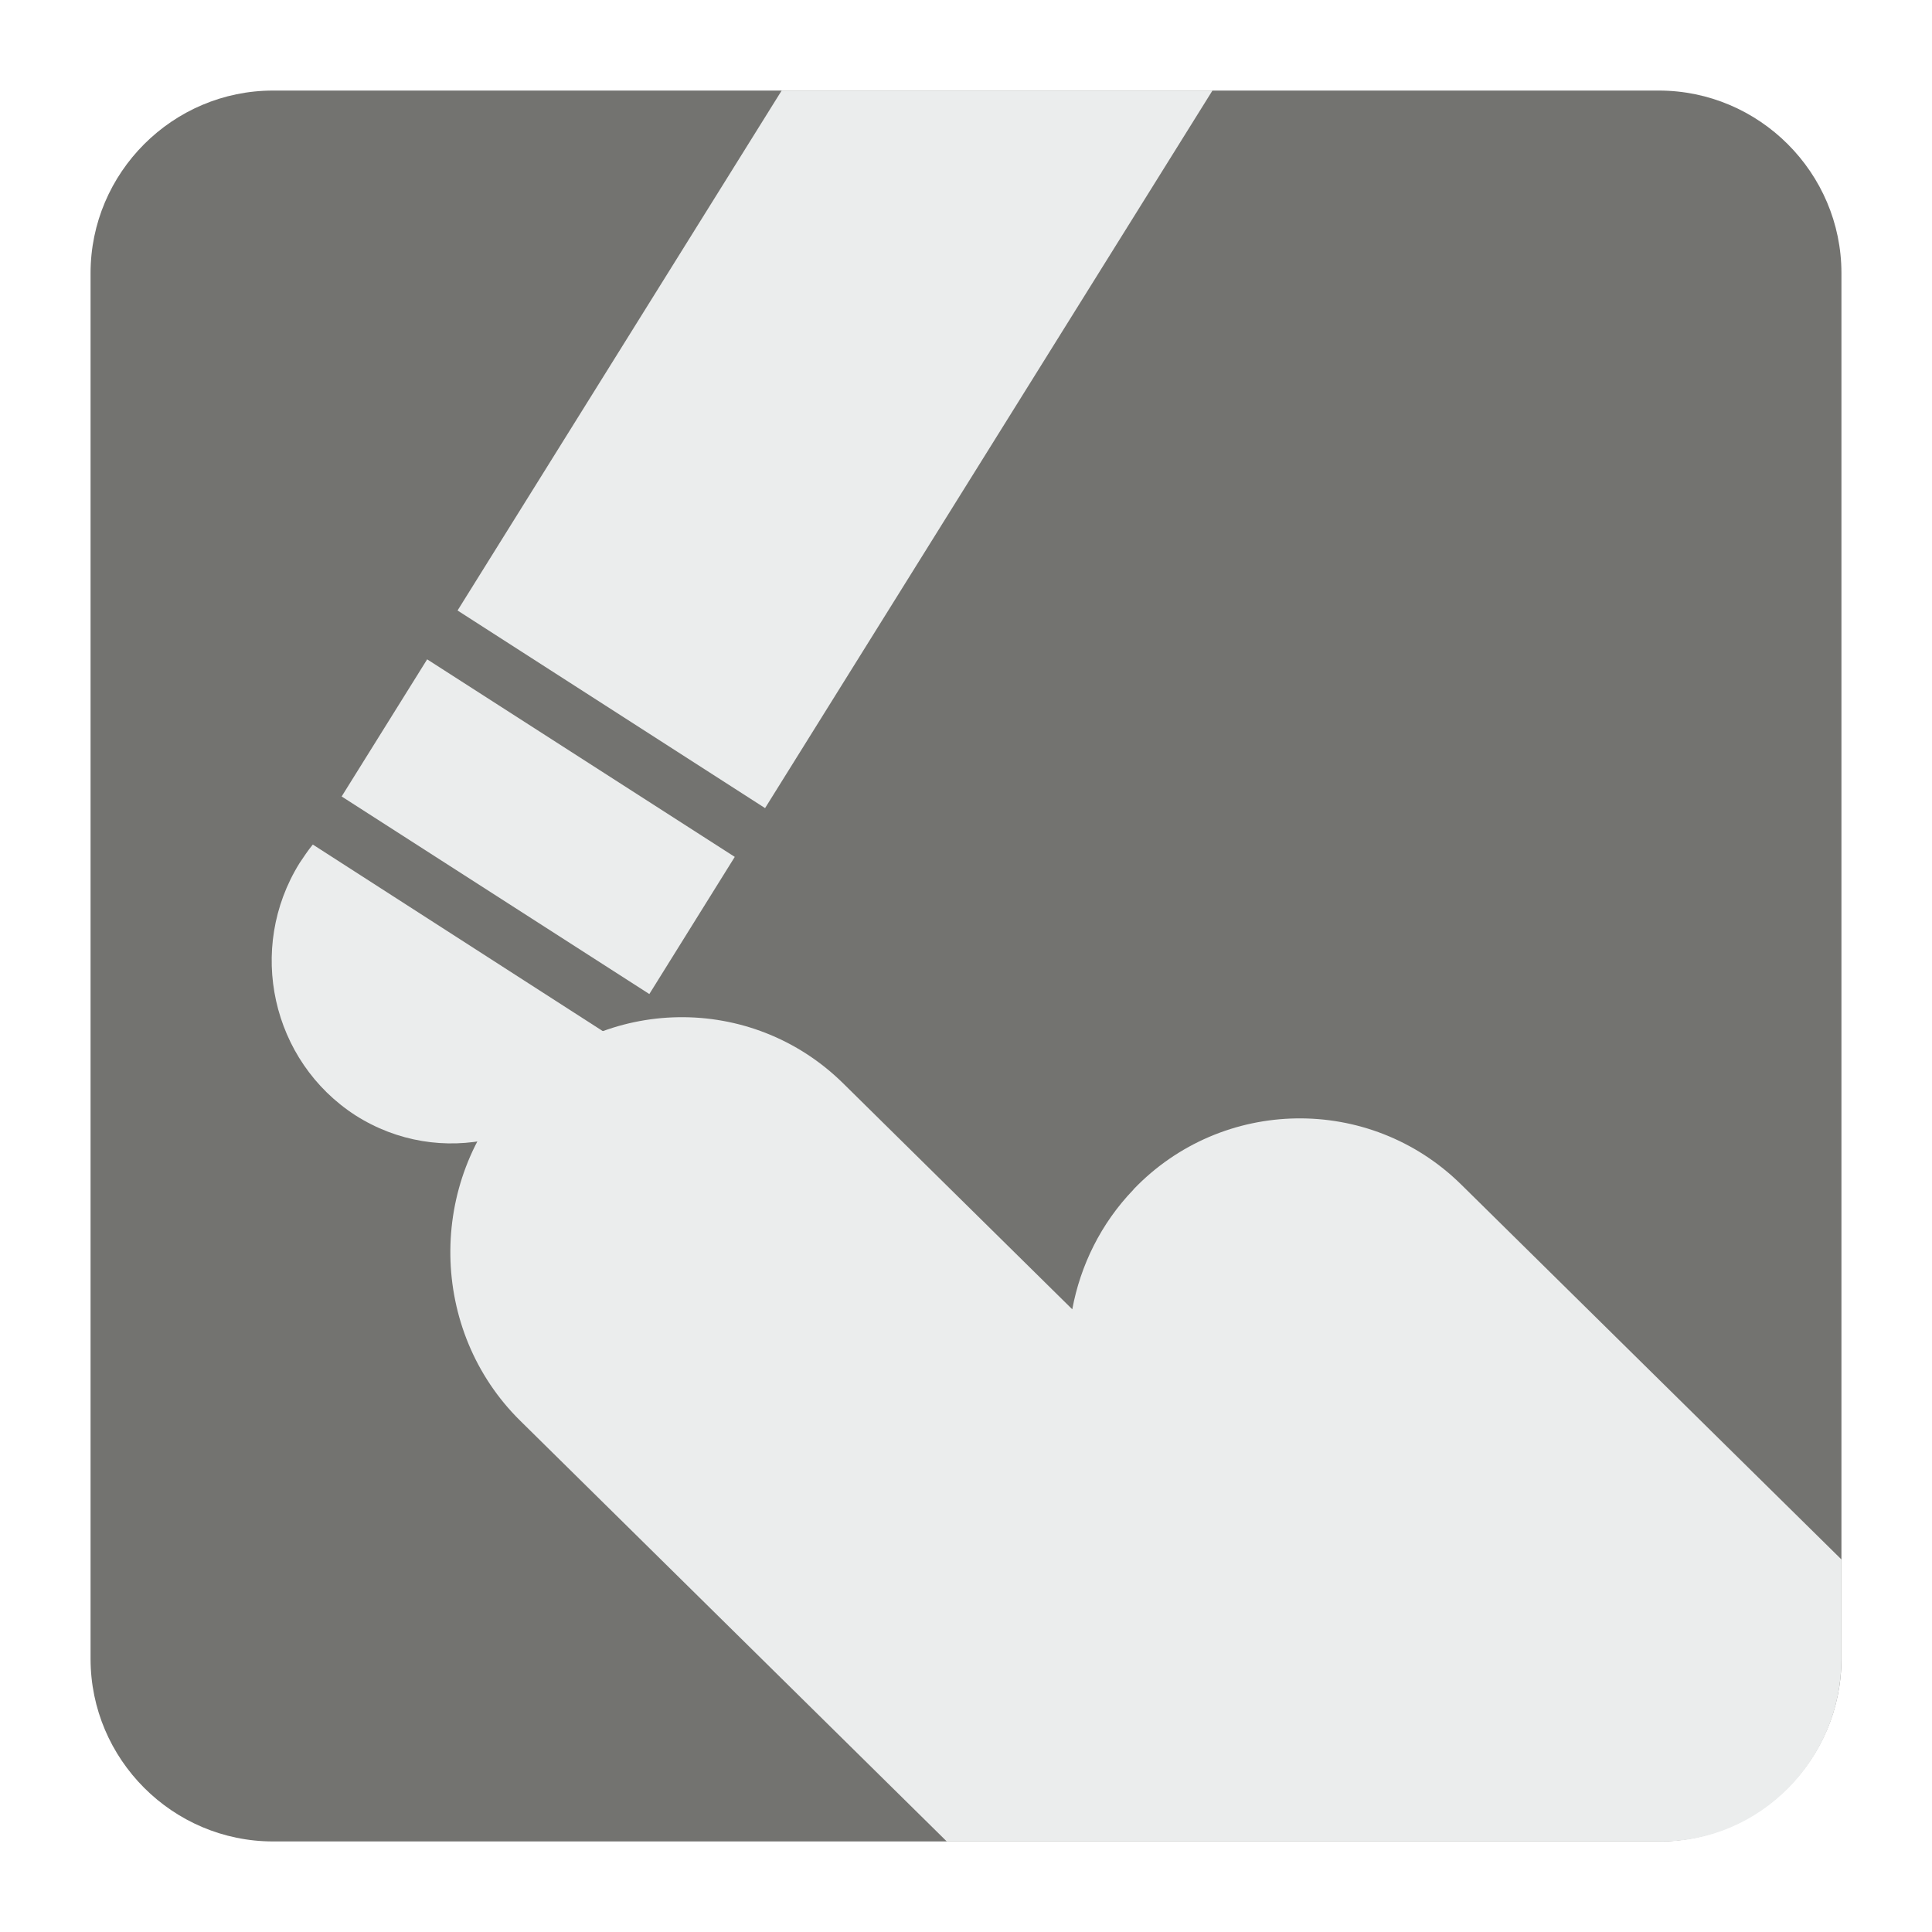
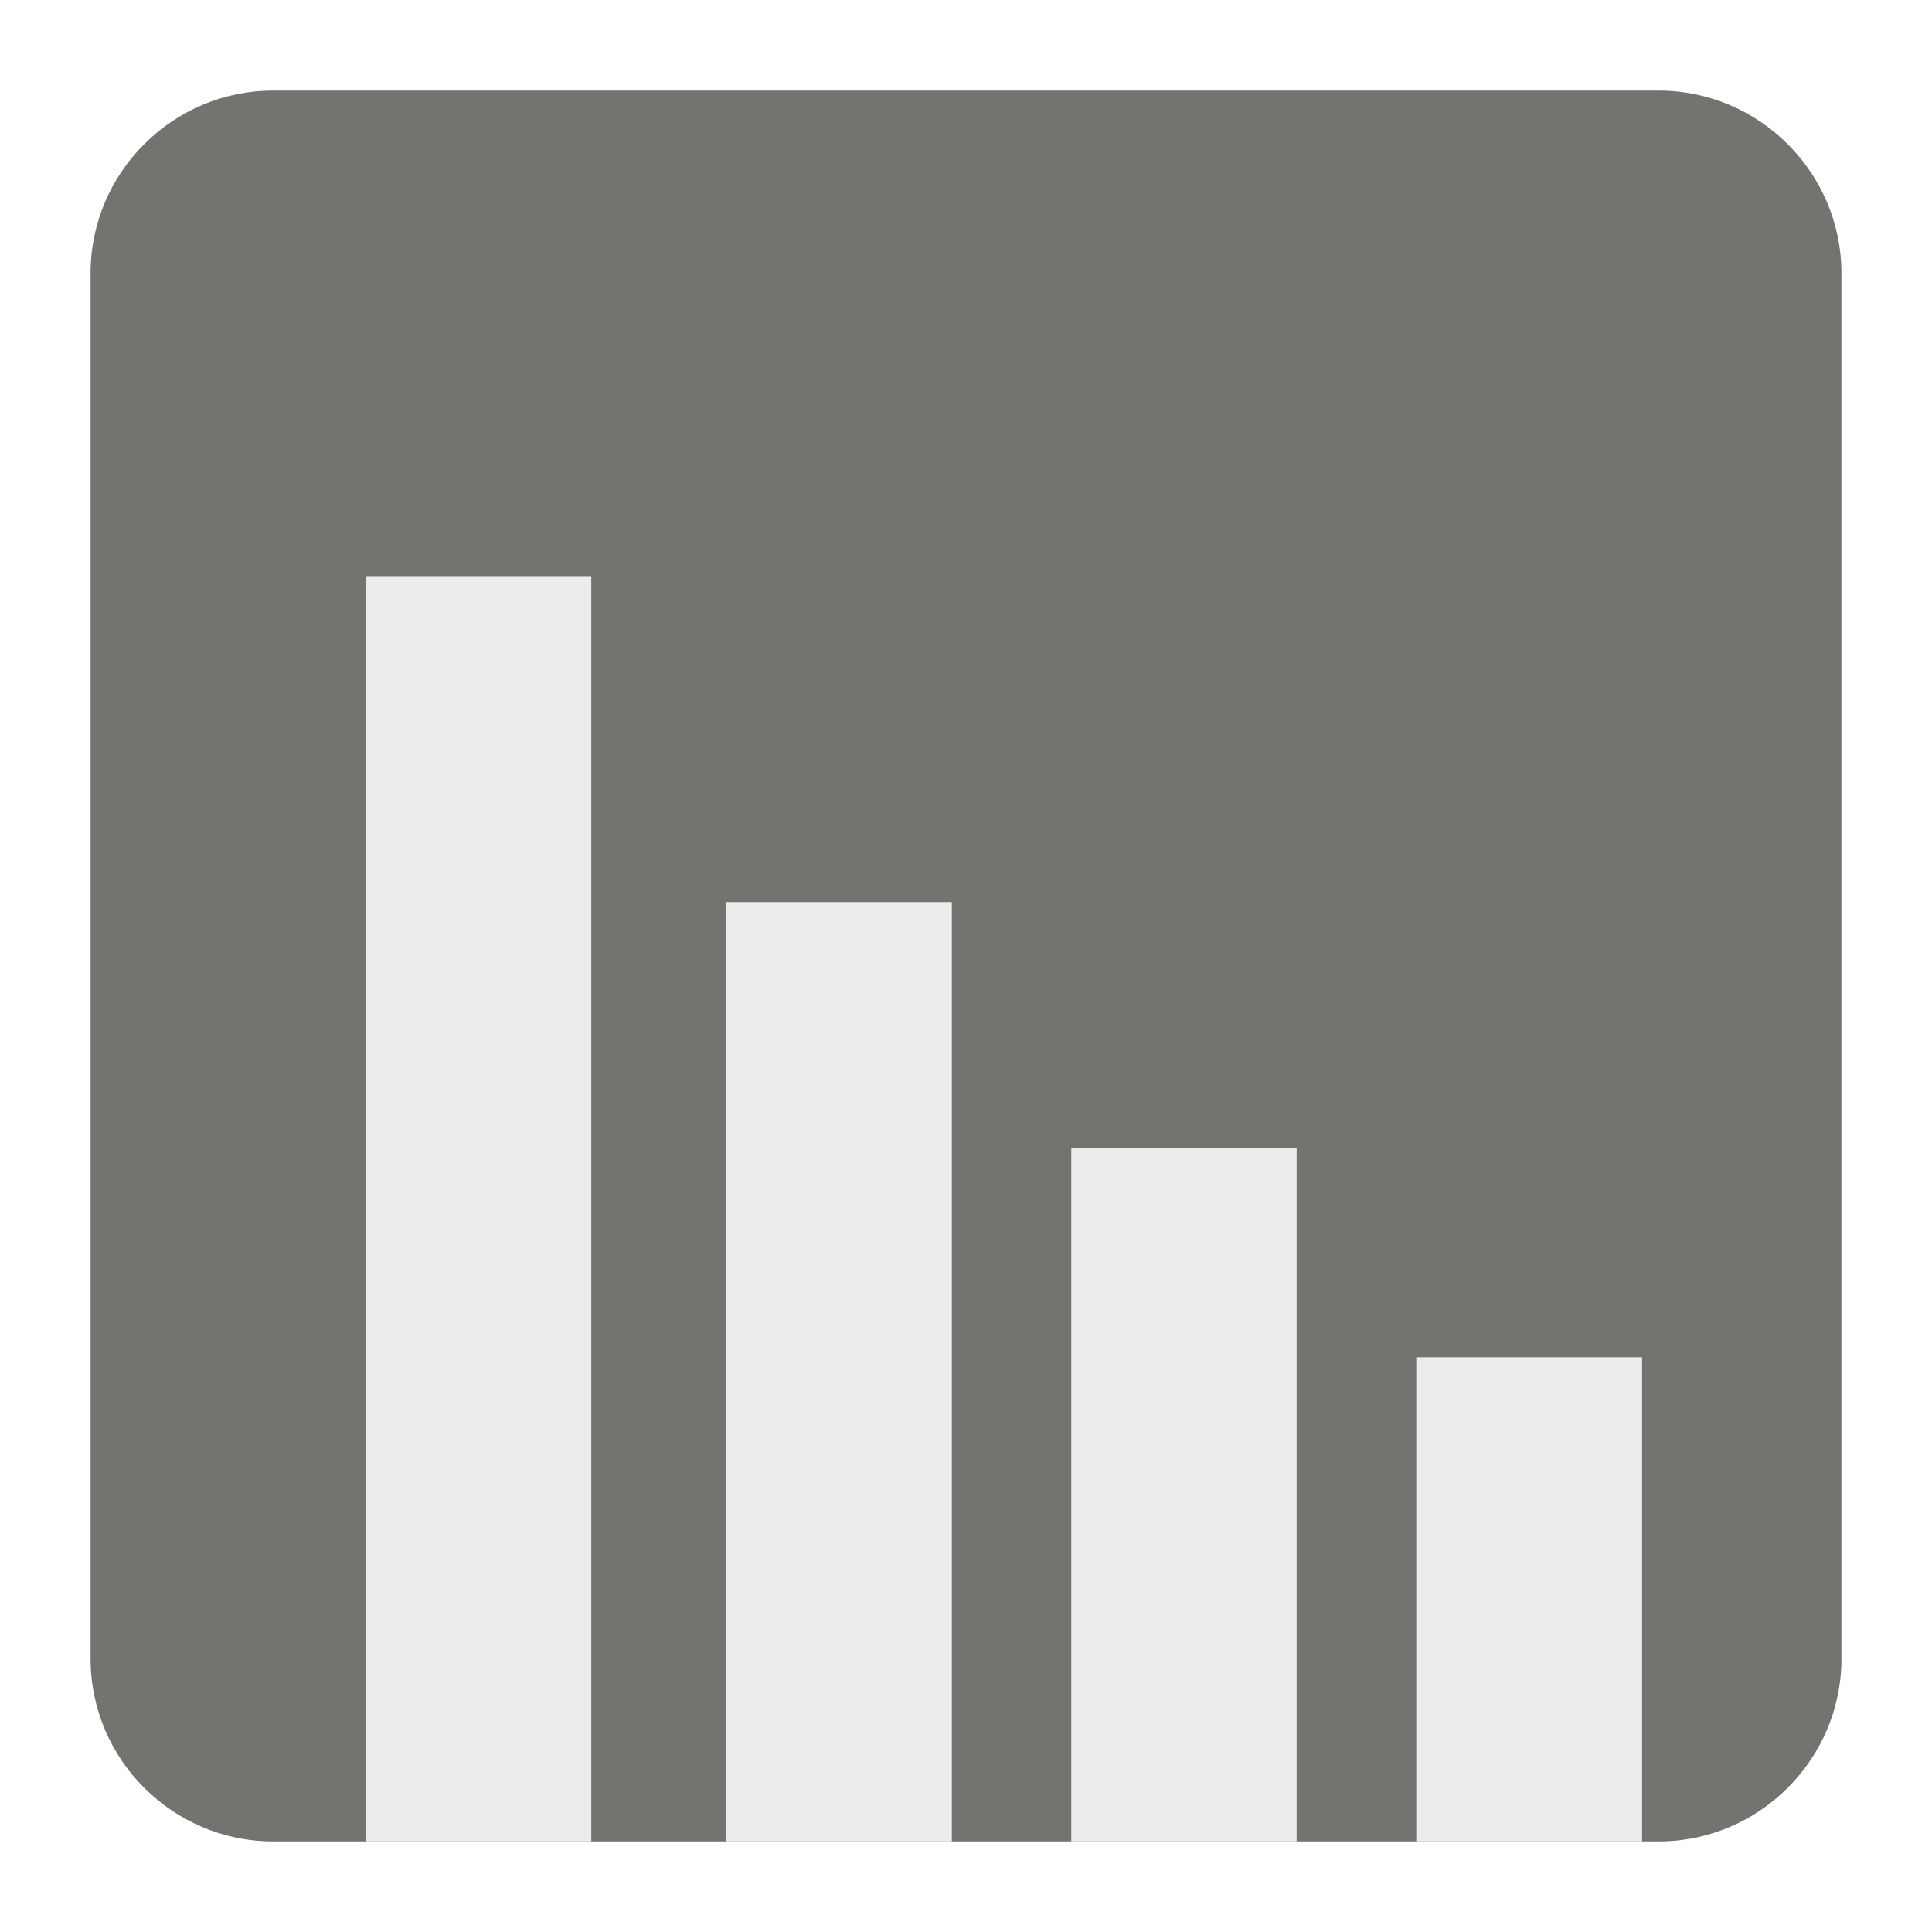
- <svg xmlns="http://www.w3.org/2000/svg" version="1.1" x="0px" y="0px" width="128" height="128" viewBox="0, 0, 128, 128">
+ <svg xmlns="http://www.w3.org/2000/svg" version="1.1" id="Layer_1" x="0px" y="0px" width="128px" height="128px" viewBox="0 0 128 128" enable-background="new 0 0 128 128" xml:space="preserve">
  <g id="Background">
-     <rect x="0" y="0" width="128" height="128" fill="#000000" fill-opacity="0" />
+     <rect fill-opacity="0" width="128" height="128" />
  </g>
-   <g id="Background">
-     <path d="M18.092,6 L109.903,6 C116.552,6 122,11.441 122,18.096 L122,109.902 C122,116.559 116.552,122 109.903,122 L18.092,122 C11.436,122 6,116.559 6,109.902 L6,18.096 C6,11.441 11.436,6 18.092,6" fill="#737370" />
-     <path d="M34.155,72.093 L34.168,72.093 C40.04,65.96 49.809,65.796 55.871,71.784 L71.041,86.745 C71.578,83.846 72.934,81.057 75.096,78.813 L75.096,78.801 C80.974,72.664 90.737,72.503 96.805,78.476 L122,103.318 L122,109.902 C122,116.559 116.635,122 110.083,122 L62.726,122 L34.472,94.133 C28.417,88.172 28.275,78.256 34.155,72.093" fill="#EBEDED" />
-     <path d="M40.706,68.809 C40.498,69.244 40.254,69.701 39.986,70.123 C36.468,75.777 29.106,77.438 23.545,73.892 C17.99,70.297 16.328,62.848 19.846,57.182 C20.119,56.772 20.406,56.341 20.724,55.953 z" fill="#EBEDED" />
-     <path d="M22.635,52.768 L43.02,65.858 L48.68,56.771 L28.3,43.683 z" fill="#EBEDED" />
-     <path d="M80.328,6 L50.688,53.539 L30.314,40.447 L51.787,6 z" fill="#EBEDED" />
+   <g id="Background_1_">
+     <path fill="#737370" d="M18.092,6h91.811C116.552,6,122,11.441,122,18.096v91.806c0,6.656-5.448,12.098-12.098,12.098H18.092   C11.436,122,6,116.559,6,109.902V18.096C6,11.441,11.436,6,18.092,6" />
+     <rect x="24.228" y="38.167" fill-rule="evenodd" clip-rule="evenodd" fill="#ECECEC" width="14.946" height="83.833" />
+     <rect x="48.102" y="59.763" fill-rule="evenodd" clip-rule="evenodd" fill="#ECECEC" width="14.96" height="62.237" />
+     <rect x="70.975" y="76.042" fill-rule="evenodd" clip-rule="evenodd" fill="#ECECEC" width="14.932" height="45.958" />
+     <rect x="93.833" y="89.925" fill-rule="evenodd" clip-rule="evenodd" fill="#ECECEC" width="14.961" height="32.075" />
  </g>
-   <defs />
</svg>
